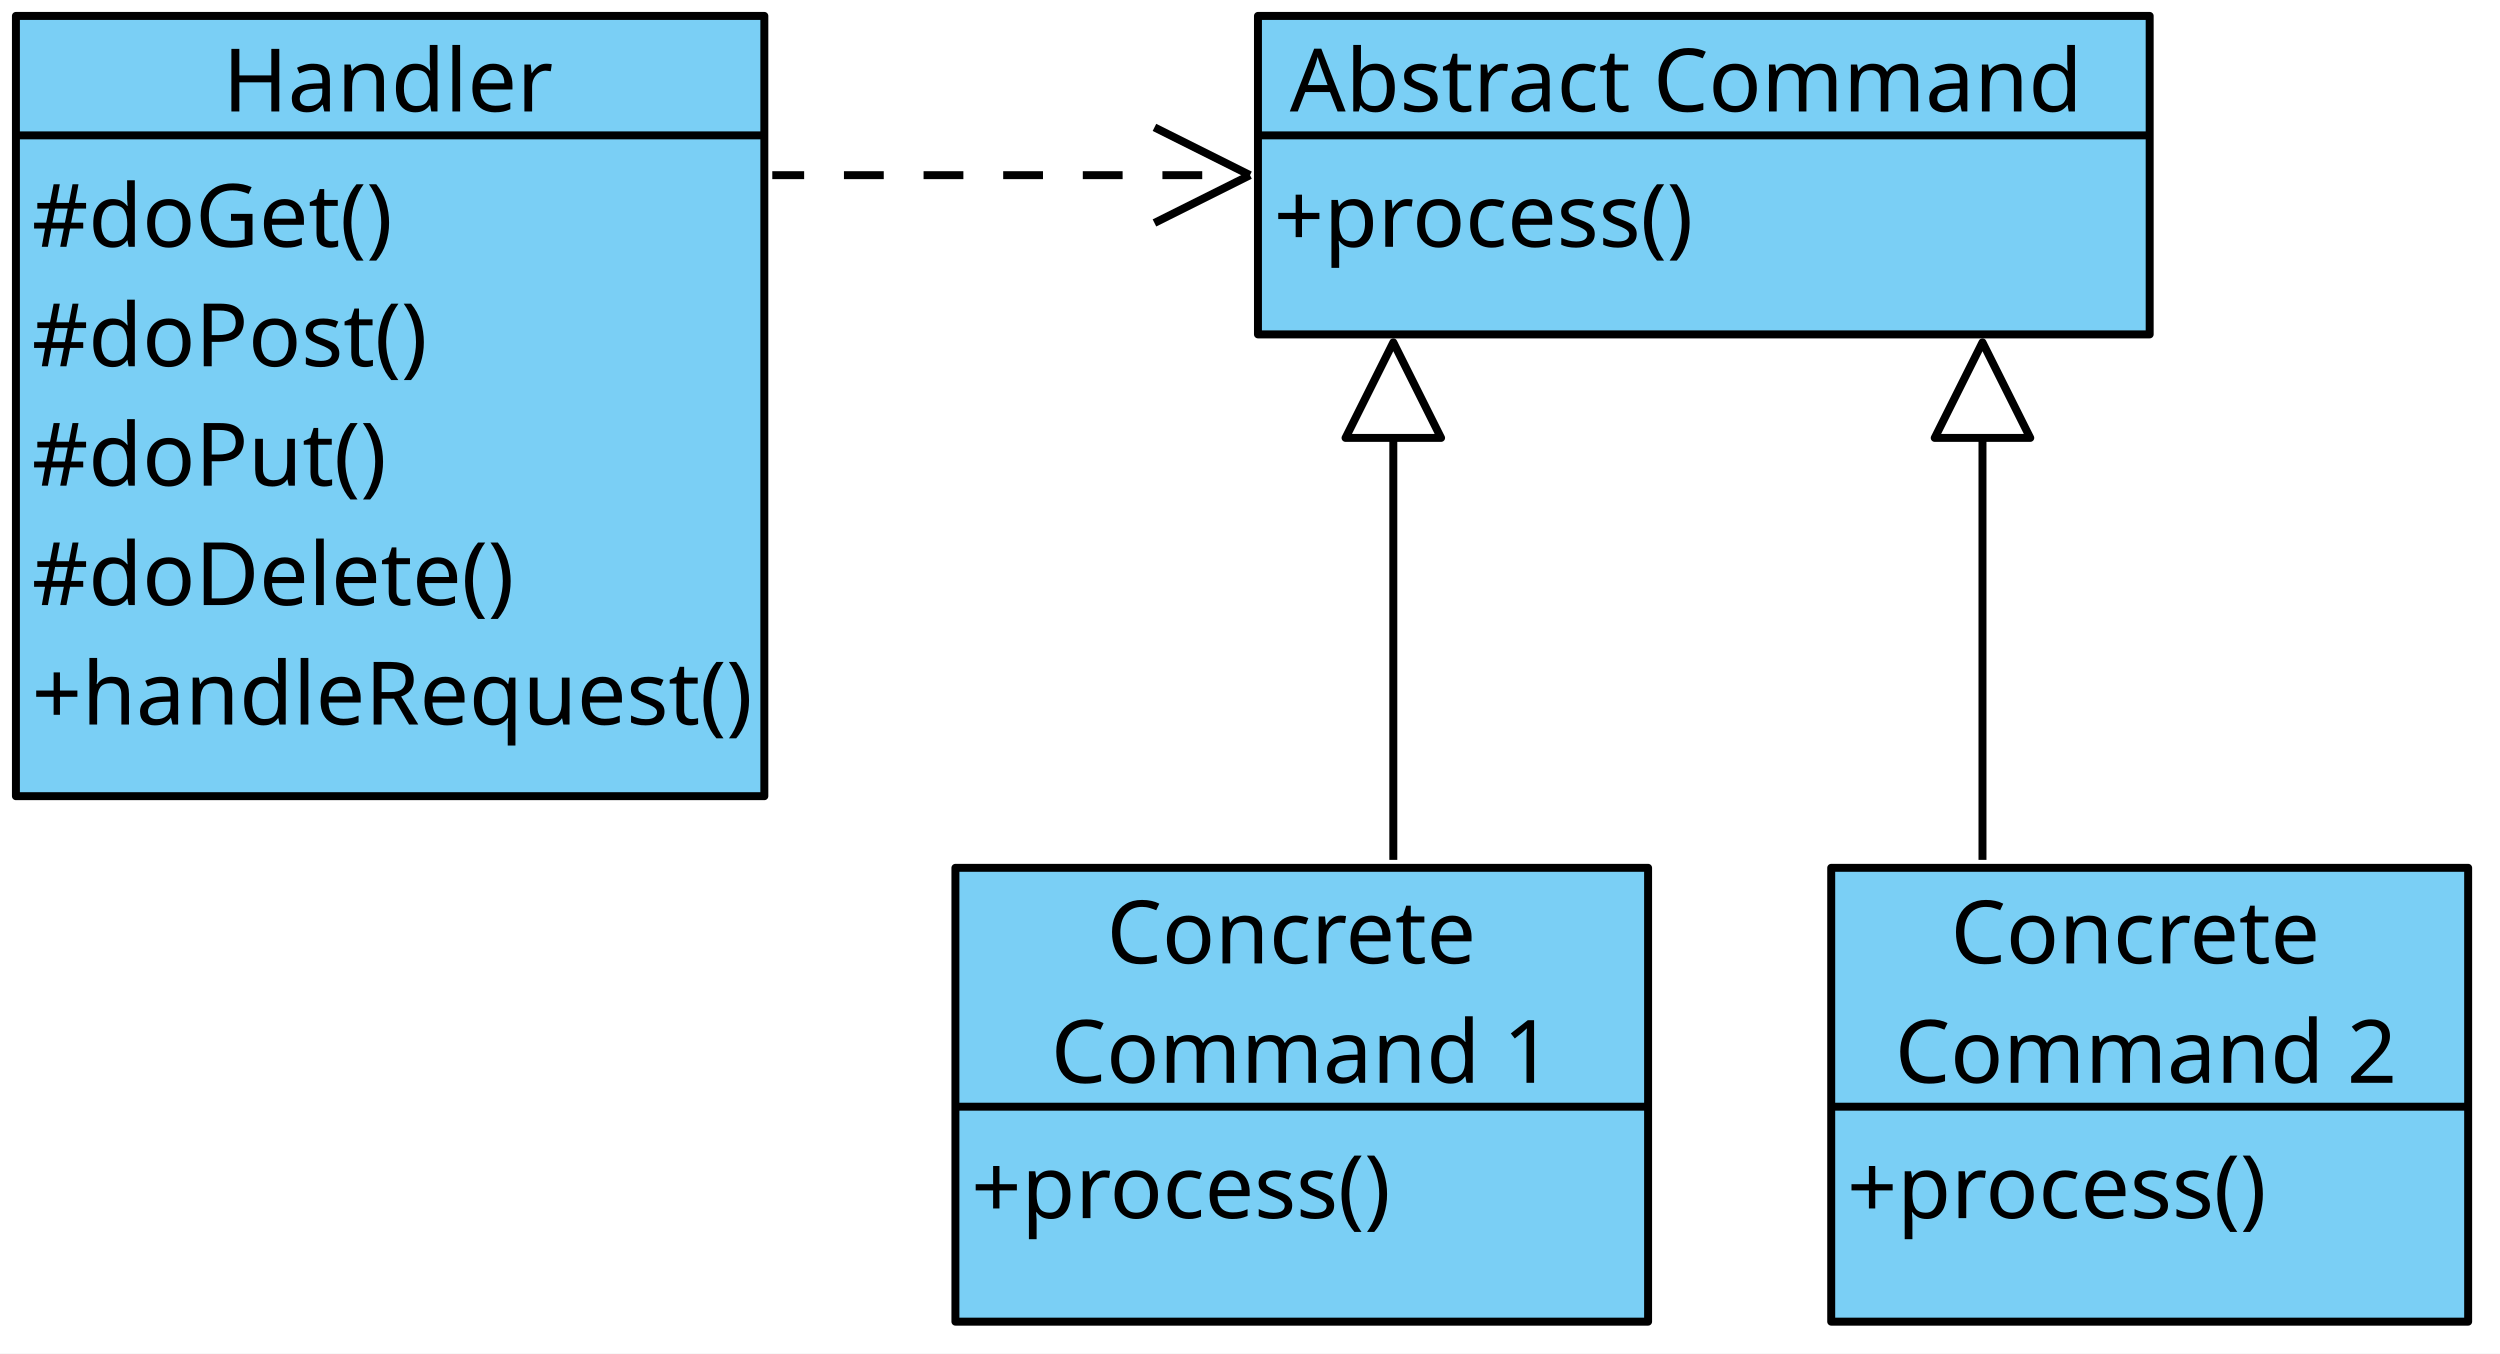
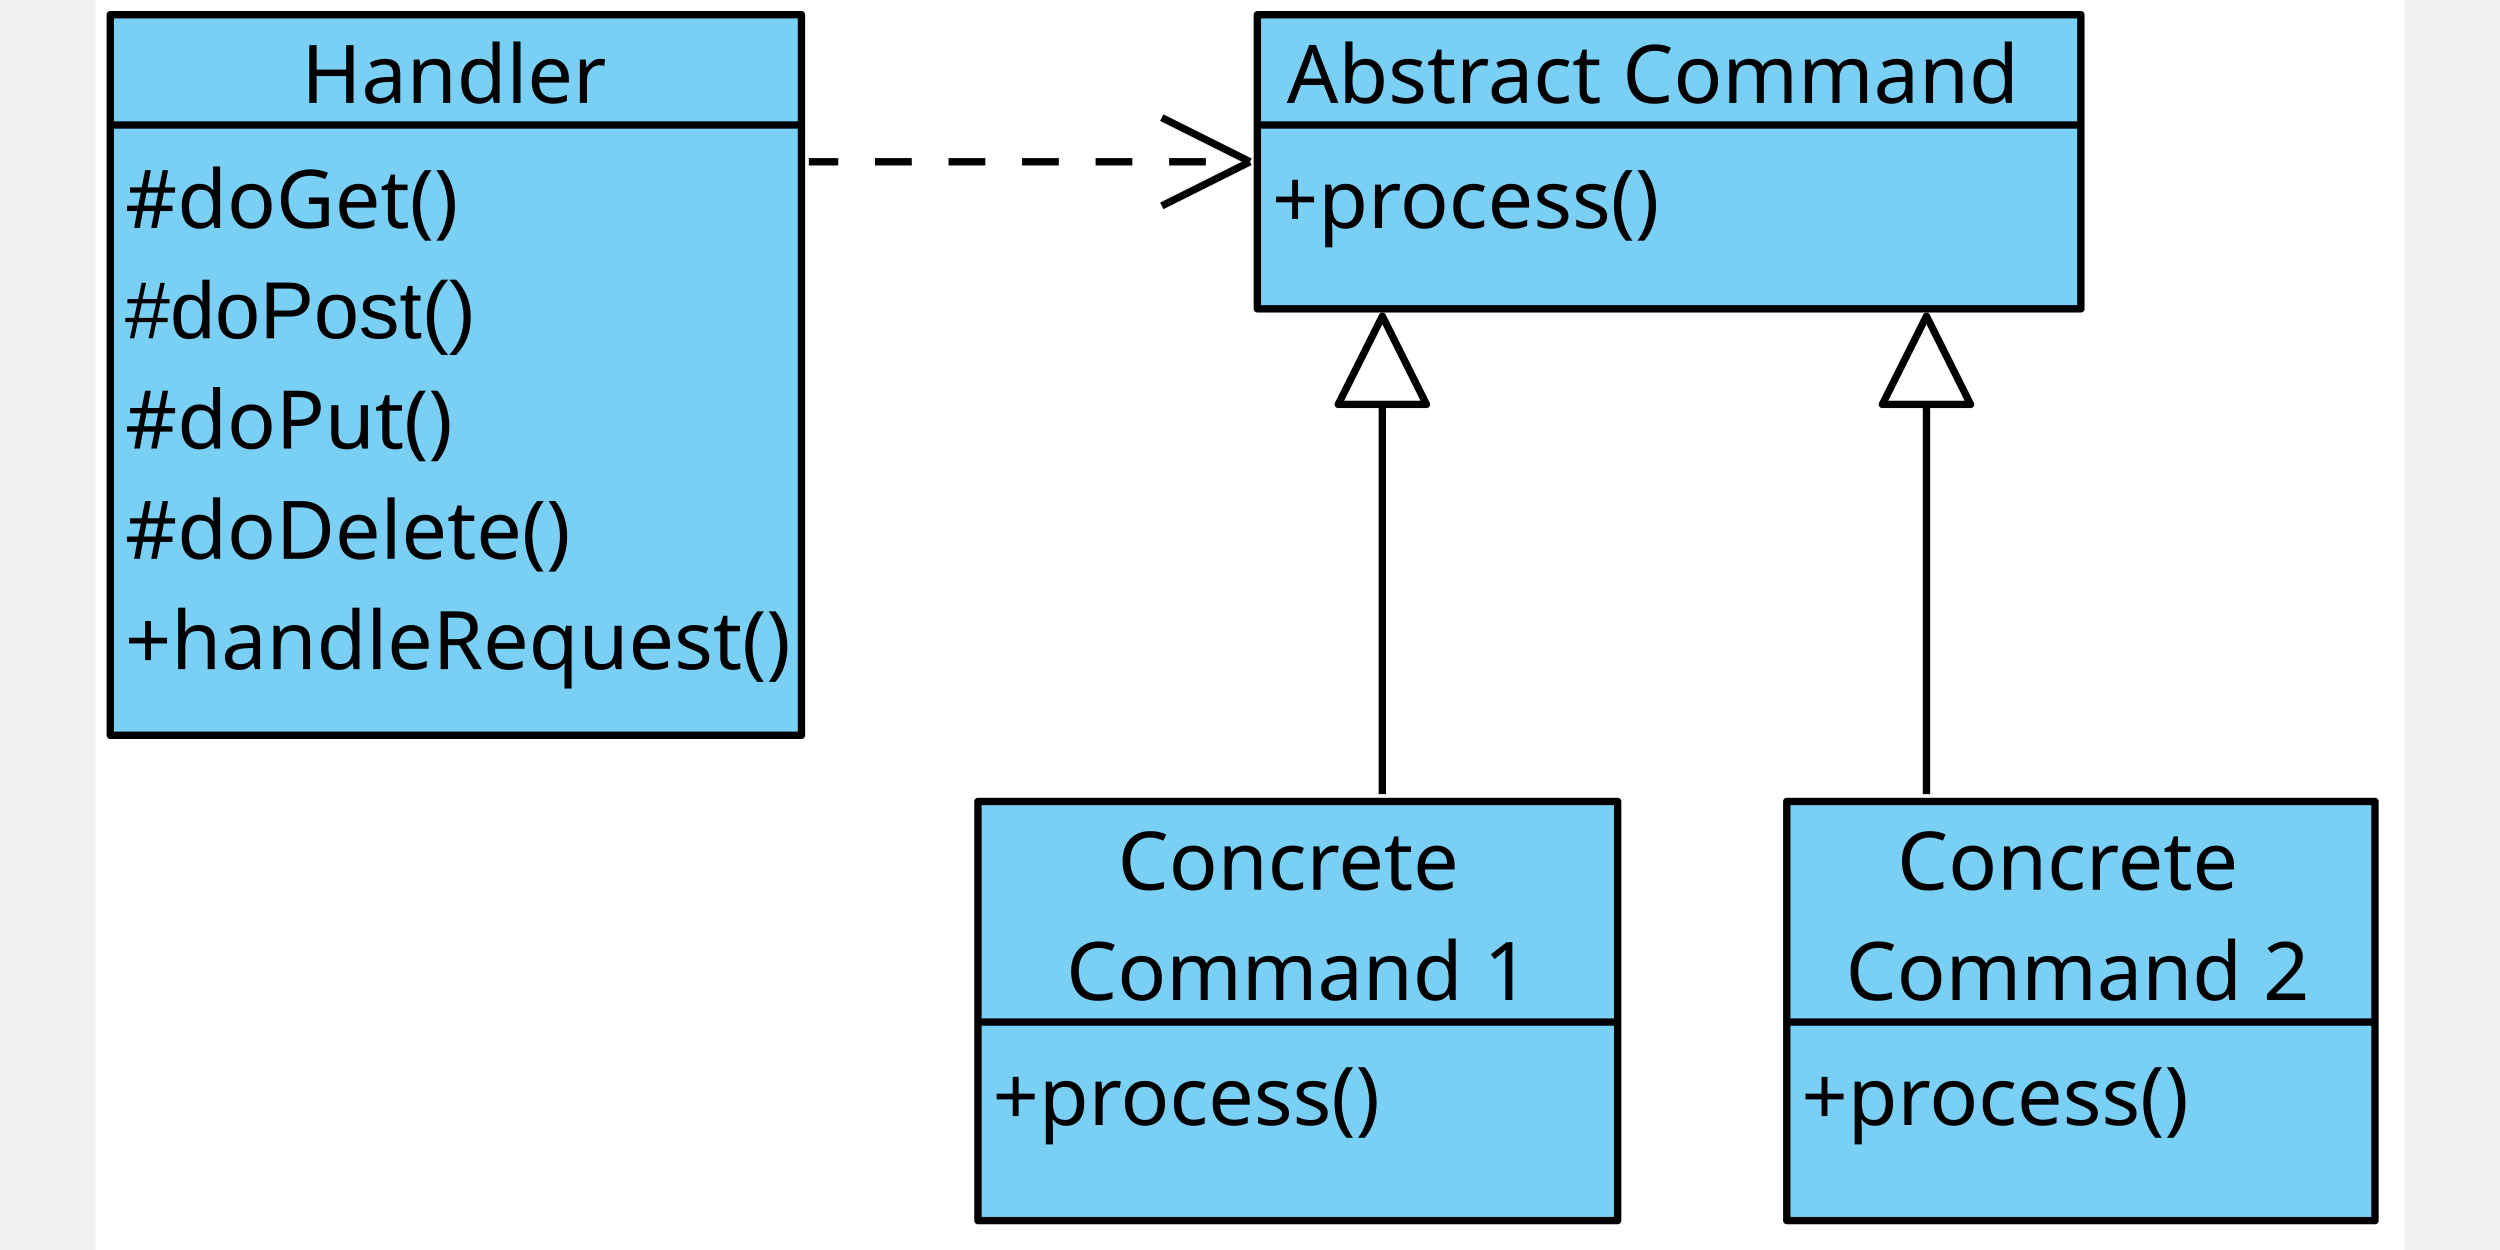
- <svg xmlns="http://www.w3.org/2000/svg" xmlns:xlink="http://www.w3.org/1999/xlink" version="1.1" id="Layer_1" text-rendering="auto" color-rendering="auto" shape-rendering="auto" image-rendering="auto" color-interpolation="auto" x="0px" y="0px" viewBox="0 0 314 170" enable-background="new 0 0 314 170" xml:space="preserve">
+ <svg xmlns="http://www.w3.org/2000/svg" xmlns:xlink="http://www.w3.org/1999/xlink" version="1.1" id="Layer_1" text-rendering="auto" color-rendering="auto" shape-rendering="auto" image-rendering="auto" color-interpolation="auto" x="0px" y="0px" viewBox="0 0 314 170" enable-background="new 0 0 314 170" xml:space="preserve" width="1000px" height="500px" preserveAspectRatio="xMidYMin meet">
  <g>
    <g text-rendering="geometricPrecision">
      <rect fill="#FFFFFF" width="314" height="170" />
    </g>
    <g transform="translate(2,2)" text-rendering="geometricPrecision">
      <g>
        <defs>
          <rect id="SVGID_1_" x="-7" y="-7" width="112" height="116" />
        </defs>
        <clipPath id="SVGID_2_">
          <use xlink:href="#SVGID_1_" overflow="visible" />
        </clipPath>
        <rect clip-path="url(#SVGID_2_)" fill="#7ACFF5" width="94" height="98" />
      </g>
    </g>
    <g transform="translate(2,2)" text-rendering="geometricPrecision">
      <g>
        <defs>
          <rect id="SVGID_3_" x="-7" y="-7" width="112" height="116" />
        </defs>
        <clipPath id="SVGID_4_">
          <use xlink:href="#SVGID_3_" overflow="visible" />
        </clipPath>
        <rect clip-path="url(#SVGID_4_)" fill="none" stroke="#000000" stroke-linejoin="round" stroke-miterlimit="1" width="94" height="98" />
      </g>
      <g>
        <defs>
          <rect id="SVGID_5_" x="-7" y="-7" width="112" height="116" />
        </defs>
        <clipPath id="SVGID_6_">
          <use xlink:href="#SVGID_5_" overflow="visible" />
        </clipPath>
        <line clip-path="url(#SVGID_6_)" fill="none" stroke="#000000" stroke-linejoin="round" stroke-miterlimit="1" x1="0" y1="15" x2="94" y2="15" />
      </g>
    </g>
    <g transform="matrix(1,0,0,1,2,17)" text-rendering="geometricPrecision">
      <g>
        <defs>
          <rect id="SVGID_7_" width="94" height="83" />
        </defs>
        <clipPath id="SVGID_8_">
          <use xlink:href="#SVGID_7_" overflow="visible" />
        </clipPath>
        <g clip-path="url(#SVGID_8_)" enable-background="new    ">
          <text transform="matrix(1 0 0 1 2 14)" font-family="'ArialMT'" font-size="11">#doGet()</text>
        </g>
      </g>
    </g>
    <g transform="matrix(1,0,0,1,2,17)" text-rendering="geometricPrecision">
      <g>
        <defs>
          <rect id="SVGID_9_" width="94" height="83" />
        </defs>
        <clipPath id="SVGID_10_">
          <use xlink:href="#SVGID_9_" overflow="visible" />
        </clipPath>
        <g clip-path="url(#SVGID_10_)" enable-background="new    ">
-           <text transform="matrix(1 0 0 1 2 29)" font-family="'ArialMT'" font-size="11">#doPost()</text>
+           <text transform="matrix(1 0 0 1 2 29)" font-family="'Arial'" font-size="11">#doPost()</text>
        </g>
      </g>
      <g>
        <defs>
          <rect id="SVGID_11_" width="94" height="83" />
        </defs>
        <clipPath id="SVGID_12_">
          <use xlink:href="#SVGID_11_" overflow="visible" />
        </clipPath>
        <g clip-path="url(#SVGID_12_)" enable-background="new    ">
          <text transform="matrix(1 0 0 1 2 44)" font-family="'ArialMT'" font-size="11">#doPut()</text>
        </g>
      </g>
      <g>
        <defs>
          <rect id="SVGID_13_" width="94" height="83" />
        </defs>
        <clipPath id="SVGID_14_">
          <use xlink:href="#SVGID_13_" overflow="visible" />
        </clipPath>
        <g clip-path="url(#SVGID_14_)" enable-background="new    ">
          <text transform="matrix(1 0 0 1 2 59)" font-family="'ArialMT'" font-size="11">#doDelete()</text>
        </g>
      </g>
      <g>
        <defs>
          <rect id="SVGID_15_" width="94" height="83" />
        </defs>
        <clipPath id="SVGID_16_">
          <use xlink:href="#SVGID_15_" overflow="visible" />
        </clipPath>
        <g clip-path="url(#SVGID_16_)" enable-background="new    ">
          <text transform="matrix(1 0 0 1 2 74)" font-family="'ArialMT'" font-size="11">+handleRequest()</text>
        </g>
      </g>
    </g>
    <g transform="translate(2,2)" text-rendering="geometricPrecision">
      <g>
        <defs>
          <rect id="SVGID_17_" width="94" height="15" />
        </defs>
        <clipPath id="SVGID_18_">
          <use xlink:href="#SVGID_17_" overflow="visible" />
        </clipPath>
        <g clip-path="url(#SVGID_18_)" enable-background="new    ">
          <text transform="matrix(1 0 0 1 26 12)" font-family="'Arial-BoldMT'" font-size="11">Handler</text>
        </g>
      </g>
    </g>
    <g transform="translate(158,2)" text-rendering="geometricPrecision">
      <g>
        <defs>
          <rect id="SVGID_19_" x="-7" y="-7" width="130" height="58" />
        </defs>
        <clipPath id="SVGID_20_">
          <use xlink:href="#SVGID_19_" overflow="visible" />
        </clipPath>
        <rect clip-path="url(#SVGID_20_)" fill="#7ACFF5" width="112" height="40" />
      </g>
    </g>
    <g transform="translate(158,2)" text-rendering="geometricPrecision">
      <g>
        <defs>
          <rect id="SVGID_21_" x="-7" y="-7" width="130" height="58" />
        </defs>
        <clipPath id="SVGID_22_">
          <use xlink:href="#SVGID_21_" overflow="visible" />
        </clipPath>
        <rect clip-path="url(#SVGID_22_)" fill="none" stroke="#000000" stroke-linejoin="round" stroke-miterlimit="1" width="112" height="40" />
      </g>
      <g>
        <defs>
          <rect id="SVGID_23_" x="-7" y="-7" width="130" height="58" />
        </defs>
        <clipPath id="SVGID_24_">
          <use xlink:href="#SVGID_23_" overflow="visible" />
        </clipPath>
        <line clip-path="url(#SVGID_24_)" fill="none" stroke="#000000" stroke-linejoin="round" stroke-miterlimit="1" x1="0" y1="15" x2="112" y2="15" />
      </g>
    </g>
    <g transform="matrix(1,0,0,1,158,17)" text-rendering="geometricPrecision">
      <g>
        <defs>
          <rect id="SVGID_25_" width="112" height="25" />
        </defs>
        <clipPath id="SVGID_26_">
          <use xlink:href="#SVGID_25_" overflow="visible" />
        </clipPath>
        <g clip-path="url(#SVGID_26_)" enable-background="new    ">
          <text transform="matrix(1 0 0 1 2 14)" font-family="'ArialMT'" font-size="11">+process()</text>
        </g>
      </g>
    </g>
    <g transform="translate(158,2)" text-rendering="geometricPrecision">
      <g>
        <defs>
          <rect id="SVGID_27_" width="112" height="15" />
        </defs>
        <clipPath id="SVGID_28_">
          <use xlink:href="#SVGID_27_" overflow="visible" />
        </clipPath>
        <g clip-path="url(#SVGID_28_)" enable-background="new    ">
          <text transform="matrix(1 0 0 1 4 12)" font-family="'Arial-BoldMT'" font-size="11">Abstract Command</text>
        </g>
      </g>
    </g>
    <g transform="translate(120,109)" text-rendering="geometricPrecision">
      <g>
        <defs>
          <rect id="SVGID_29_" x="-7" y="-7" width="105" height="75" />
        </defs>
        <clipPath id="SVGID_30_">
          <use xlink:href="#SVGID_29_" overflow="visible" />
        </clipPath>
        <rect clip-path="url(#SVGID_30_)" fill="#7ACFF5" width="87" height="57" />
      </g>
    </g>
    <g transform="translate(120,109)" text-rendering="geometricPrecision">
      <g>
        <defs>
          <rect id="SVGID_31_" x="-7" y="-7" width="105" height="75" />
        </defs>
        <clipPath id="SVGID_32_">
          <use xlink:href="#SVGID_31_" overflow="visible" />
        </clipPath>
        <rect clip-path="url(#SVGID_32_)" fill="none" stroke="#000000" stroke-linejoin="round" stroke-miterlimit="1" width="87" height="57" />
      </g>
      <g>
        <defs>
          <rect id="SVGID_33_" x="-7" y="-7" width="105" height="75" />
        </defs>
        <clipPath id="SVGID_34_">
          <use xlink:href="#SVGID_33_" overflow="visible" />
        </clipPath>
        <line clip-path="url(#SVGID_34_)" fill="none" stroke="#000000" stroke-linejoin="round" stroke-miterlimit="1" x1="0" y1="30" x2="87" y2="30" />
      </g>
    </g>
    <g transform="matrix(1,0,0,1,120,139)" text-rendering="geometricPrecision">
      <g>
        <defs>
          <rect id="SVGID_35_" width="87" height="27" />
        </defs>
        <clipPath id="SVGID_36_">
          <use xlink:href="#SVGID_35_" overflow="visible" />
        </clipPath>
        <g clip-path="url(#SVGID_36_)" enable-background="new    ">
          <text transform="matrix(1 0 0 1 2 14)" font-family="'ArialMT'" font-size="11">+process()</text>
        </g>
      </g>
    </g>
    <g transform="translate(120,109)" text-rendering="geometricPrecision">
      <g>
        <defs>
          <rect id="SVGID_37_" width="87" height="30" />
        </defs>
        <clipPath id="SVGID_38_">
          <use xlink:href="#SVGID_37_" overflow="visible" />
        </clipPath>
        <g clip-path="url(#SVGID_38_)" enable-background="new    ">
          <text transform="matrix(1 0 0 1 19 12)" font-family="'Arial-BoldMT'" font-size="11">Concrete</text>
        </g>
      </g>
      <g>
        <defs>
          <rect id="SVGID_39_" width="87" height="30" />
        </defs>
        <clipPath id="SVGID_40_">
          <use xlink:href="#SVGID_39_" overflow="visible" />
        </clipPath>
        <g clip-path="url(#SVGID_40_)" enable-background="new    ">
          <text transform="matrix(1 0 0 1 12 27)" font-family="'Arial-BoldMT'" font-size="11">Command 1</text>
        </g>
      </g>
    </g>
    <g transform="translate(230,109)" text-rendering="geometricPrecision">
      <g>
        <defs>
          <rect id="SVGID_41_" x="-7" y="-7" width="98" height="75" />
        </defs>
        <clipPath id="SVGID_42_">
          <use xlink:href="#SVGID_41_" overflow="visible" />
        </clipPath>
        <rect clip-path="url(#SVGID_42_)" fill="#7ACFF5" width="80" height="57" />
      </g>
    </g>
    <g transform="translate(230,109)" text-rendering="geometricPrecision">
      <g>
        <defs>
          <rect id="SVGID_43_" x="-7" y="-7" width="98" height="75" />
        </defs>
        <clipPath id="SVGID_44_">
          <use xlink:href="#SVGID_43_" overflow="visible" />
        </clipPath>
        <rect clip-path="url(#SVGID_44_)" fill="none" stroke="#000000" stroke-linejoin="round" stroke-miterlimit="1" width="80" height="57" />
      </g>
      <g>
        <defs>
          <rect id="SVGID_45_" x="-7" y="-7" width="98" height="75" />
        </defs>
        <clipPath id="SVGID_46_">
          <use xlink:href="#SVGID_45_" overflow="visible" />
        </clipPath>
        <line clip-path="url(#SVGID_46_)" fill="none" stroke="#000000" stroke-linejoin="round" stroke-miterlimit="1" x1="0" y1="30" x2="80" y2="30" />
      </g>
    </g>
    <g transform="matrix(1,0,0,1,230,139)" text-rendering="geometricPrecision">
      <g>
        <defs>
          <rect id="SVGID_47_" width="80" height="27" />
        </defs>
        <clipPath id="SVGID_48_">
          <use xlink:href="#SVGID_47_" overflow="visible" />
        </clipPath>
        <g clip-path="url(#SVGID_48_)" enable-background="new    ">
          <text transform="matrix(1 0 0 1 2 14)" font-family="'ArialMT'" font-size="11">+process()</text>
        </g>
      </g>
    </g>
    <g transform="translate(230,109)" text-rendering="geometricPrecision">
      <g>
        <defs>
          <rect id="SVGID_49_" width="80" height="30" />
        </defs>
        <clipPath id="SVGID_50_">
          <use xlink:href="#SVGID_49_" overflow="visible" />
        </clipPath>
        <g clip-path="url(#SVGID_50_)" enable-background="new    ">
          <text transform="matrix(1 0 0 1 15 12)" font-family="'Arial-BoldMT'" font-size="11">Concrete</text>
        </g>
      </g>
      <g>
        <defs>
          <rect id="SVGID_51_" width="80" height="30" />
        </defs>
        <clipPath id="SVGID_52_">
          <use xlink:href="#SVGID_51_" overflow="visible" />
        </clipPath>
        <g clip-path="url(#SVGID_52_)" enable-background="new    ">
          <text transform="matrix(1 0 0 1 8 27)" font-family="'Arial-BoldMT'" font-size="11">Command 2</text>
        </g>
      </g>
    </g>
    <g transform="translate(47,-28)" text-rendering="geometricPrecision">
      <g>
        <defs>
          <rect id="SVGID_53_" width="164" height="104" />
        </defs>
        <clipPath id="SVGID_54_">
          <use xlink:href="#SVGID_53_" overflow="visible" />
        </clipPath>
        <line clip-path="url(#SVGID_54_)" fill="none" stroke="#000000" stroke-linejoin="round" stroke-miterlimit="10" stroke-dasharray="5" stroke-dashoffset="1" x1="50" y1="50" x2="110" y2="50" />
      </g>
      <g>
        <defs>
          <rect id="SVGID_55_" width="164" height="104" />
        </defs>
        <clipPath id="SVGID_56_">
          <use xlink:href="#SVGID_55_" overflow="visible" />
        </clipPath>
        <line clip-path="url(#SVGID_56_)" fill="none" stroke="#000000" stroke-linejoin="round" stroke-miterlimit="10" x1="110" y1="50" x2="98" y2="44" />
      </g>
      <g>
        <defs>
          <rect id="SVGID_57_" width="164" height="104" />
        </defs>
        <clipPath id="SVGID_58_">
          <use xlink:href="#SVGID_57_" overflow="visible" />
        </clipPath>
        <line clip-path="url(#SVGID_58_)" fill="none" stroke="#000000" stroke-linejoin="round" stroke-miterlimit="10" x1="110" y1="50" x2="98" y2="56" />
      </g>
    </g>
    <g transform="translate(125,-7)" text-rendering="geometricPrecision">
      <g>
        <defs>
          <rect id="SVGID_59_" width="104" height="169" />
        </defs>
        <clipPath id="SVGID_60_">
          <use xlink:href="#SVGID_59_" overflow="visible" />
        </clipPath>
        <line clip-path="url(#SVGID_60_)" fill="none" stroke="#000000" stroke-linejoin="round" stroke-miterlimit="10" x1="50" y1="50" x2="50" y2="115" />
      </g>
      <g>
        <defs>
          <rect id="SVGID_61_" width="104" height="169" />
        </defs>
        <clipPath id="SVGID_62_">
          <use xlink:href="#SVGID_61_" overflow="visible" />
        </clipPath>
        <polygon clip-path="url(#SVGID_62_)" fill="#FFFFFF" points="50,50 44,62 56,62    " />
      </g>
      <g>
        <defs>
          <rect id="SVGID_63_" width="104" height="169" />
        </defs>
        <clipPath id="SVGID_64_">
          <use xlink:href="#SVGID_63_" overflow="visible" />
        </clipPath>
        <polygon clip-path="url(#SVGID_64_)" fill="none" stroke="#000000" stroke-linejoin="round" stroke-miterlimit="10" points="     50,50 44,62 56,62    " />
      </g>
    </g>
    <g transform="translate(199,-7)" text-rendering="geometricPrecision">
      <g>
        <defs>
          <rect id="SVGID_65_" width="104" height="169" />
        </defs>
        <clipPath id="SVGID_66_">
          <use xlink:href="#SVGID_65_" overflow="visible" />
        </clipPath>
        <line clip-path="url(#SVGID_66_)" fill="none" stroke="#000000" stroke-linejoin="round" stroke-miterlimit="10" x1="50" y1="50" x2="50" y2="115" />
      </g>
      <g>
        <defs>
          <rect id="SVGID_67_" width="104" height="169" />
        </defs>
        <clipPath id="SVGID_68_">
          <use xlink:href="#SVGID_67_" overflow="visible" />
        </clipPath>
        <polygon clip-path="url(#SVGID_68_)" fill="#FFFFFF" points="50,50 44,62 56,62    " />
      </g>
      <g>
        <defs>
          <rect id="SVGID_69_" width="104" height="169" />
        </defs>
        <clipPath id="SVGID_70_">
          <use xlink:href="#SVGID_69_" overflow="visible" />
        </clipPath>
        <polygon clip-path="url(#SVGID_70_)" fill="none" stroke="#000000" stroke-linejoin="round" stroke-miterlimit="10" points="     50,50 44,62 56,62    " />
      </g>
    </g>
  </g>
</svg>
